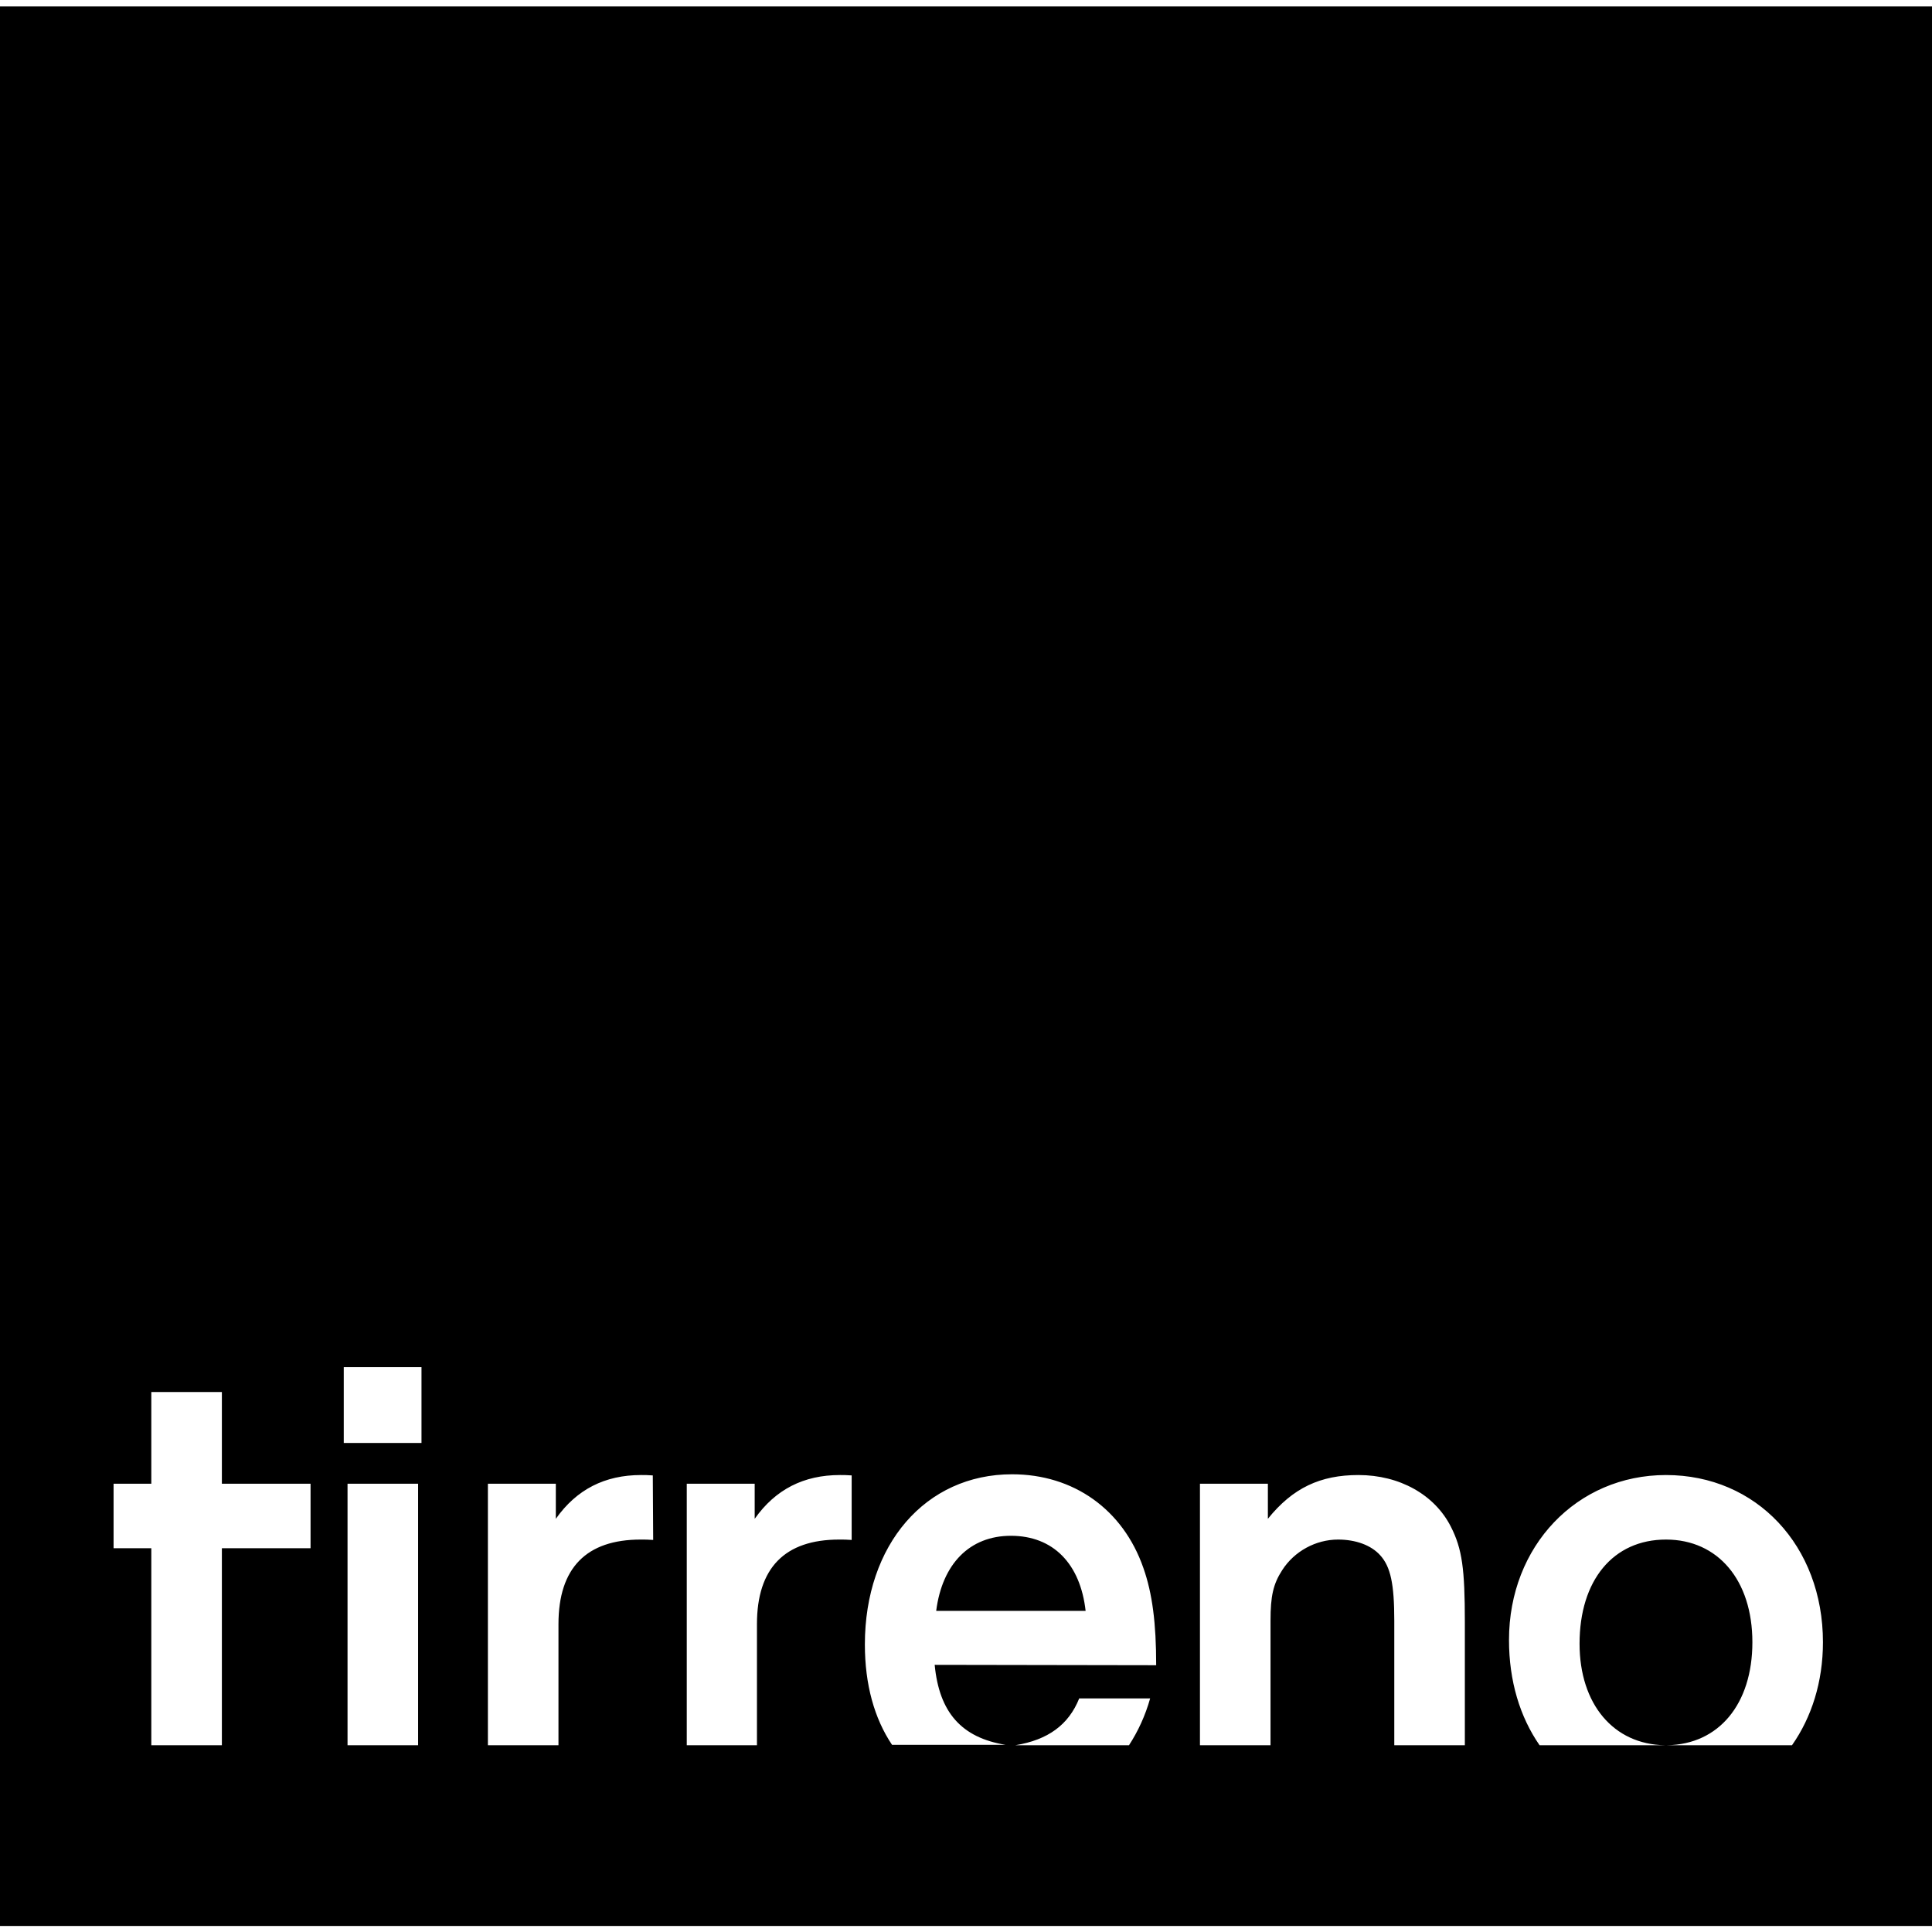
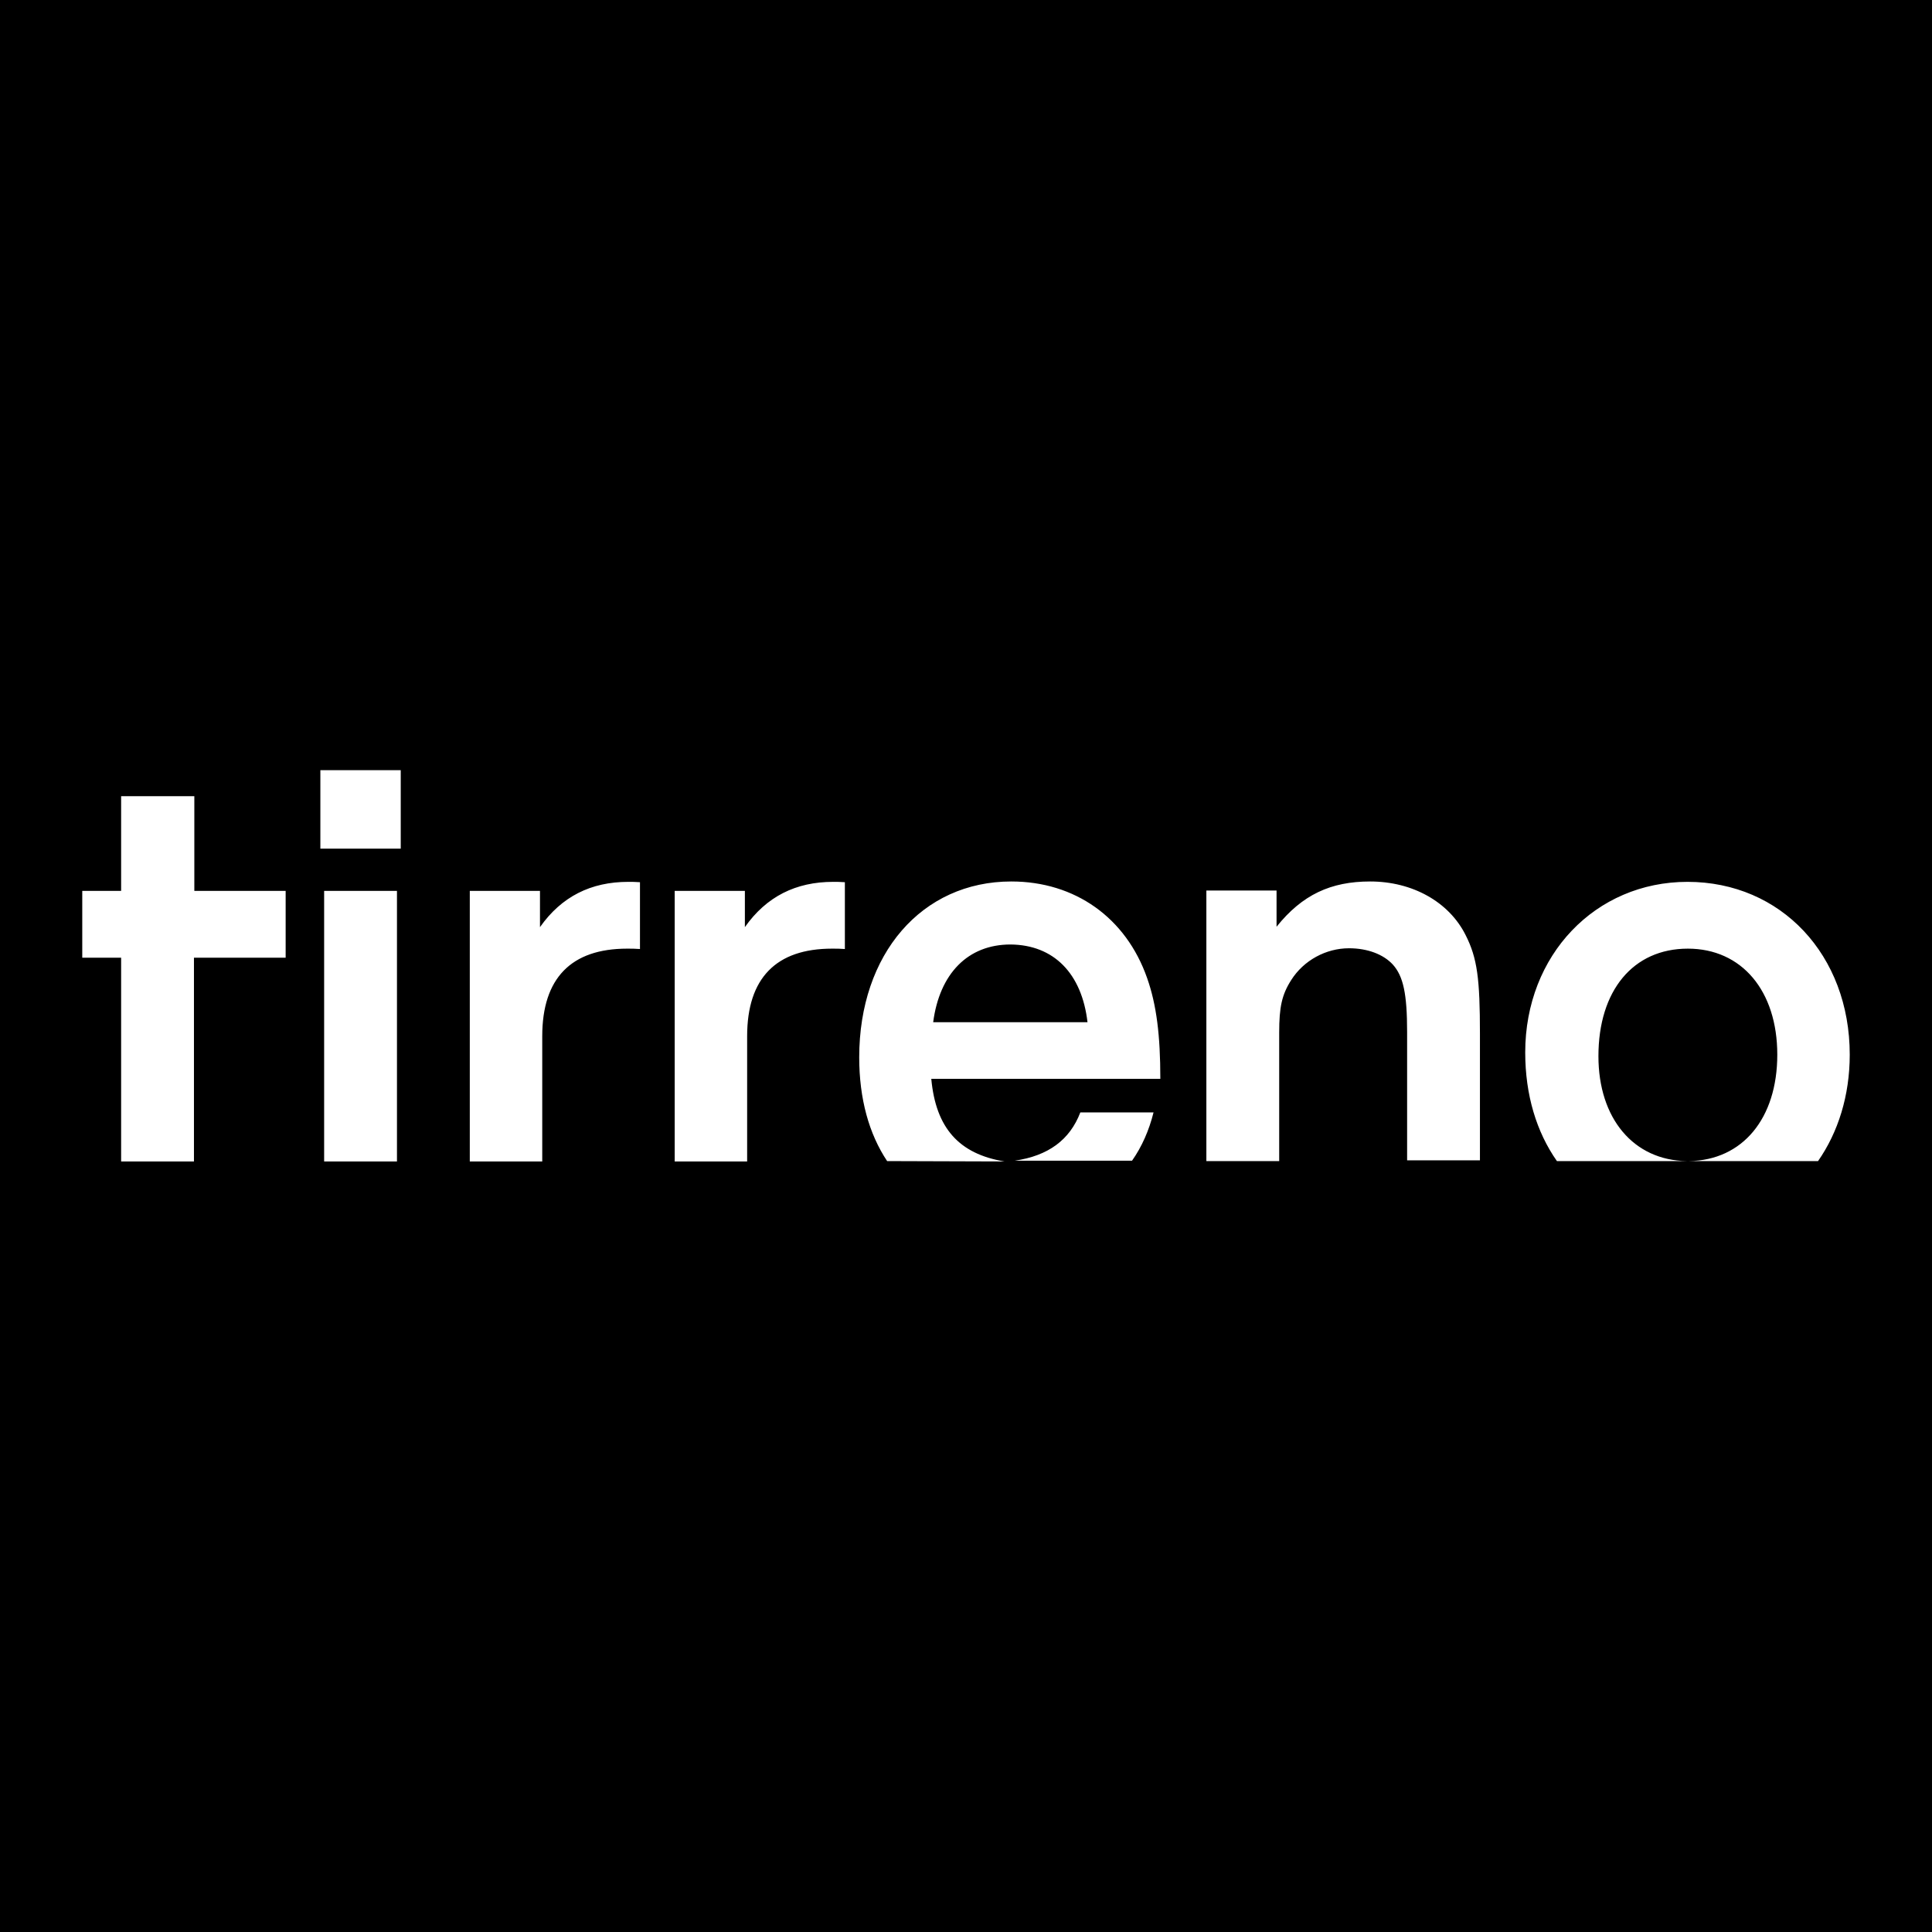
<svg xmlns="http://www.w3.org/2000/svg" xml:space="preserve" viewBox="0 0 512 512">
-   <path d="M267.9 407c-10.9 0-18.2 7.4-19.8 19.9h39.6c-1.4-12.5-8.6-19.9-19.8-19.9M0 1.7v508.7h512V1.7zm82.2 408.6H58.8v52.2H40.1v-52.2h-10v-17.1h10v-24.3h18.7v24.3h23.5v17.1zm28.5 52.2H92.1v-69.3h18.7v69.3zm1-80.1H91.1v-20.1h20.6zm61.4 25.7c-1.7-.1-1.8-.1-3.3-.1-14.4 0-21.8 7.5-21.8 22.4v32.1h-18.7v-69.3h18v9.3c5.5-7.8 13-11.6 22.6-11.6 1 0 1.7 0 3.1.1zm52.6 0c-1.7-.1-1.8-.1-3.3-.1-14.4 0-21.8 7.5-21.8 22.4v32.1H182v-69.3h18v9.3c5.5-7.8 13-11.6 22.6-11.6 1 0 1.7 0 3.1.1zm73.5 54.4h-30.1c8.6-1.4 14.1-5.4 16.9-12.4h18.8c-1.3 4.6-3.2 8.7-5.6 12.4m-51.5-21.3c1.2 12.6 7.1 19.3 18.8 21.2h-30.1c-4.7-7-7.2-16-7.2-26.6 0-26.5 16.1-45.1 39-45.1 16.3 0 29.4 9.3 34.8 24.8 2.4 6.8 3.4 14.7 3.4 25.8zm140.5 21.3h-18.7v-33c0-9.8-1-14.3-3.7-17.3-2.4-2.7-6.5-4.2-11.2-4.2-5.9 0-11.6 3.1-14.8 8.1-2.4 3.7-3.1 6.9-3.1 13.4v33H318v-69.3h18v9.3c6.6-8.2 13.9-11.6 24-11.6 10.9 0 20.2 5.2 24.5 13.7 3 5.9 3.7 11.2 3.7 25.3zm86.7 0h-33.1c13.7-.2 22.6-10.9 22.6-27.3s-9.1-27.2-22.9-27.2c-14 0-22.9 10.8-22.9 27.6 0 16 9 26.7 22.6 26.9H408c-5.2-7.5-8.1-17-8.1-27.9 0-24.9 18-43.7 41.6-43.7 24 0 41.6 18.8 41.6 44.3 0 10.5-3 19.9-8.2 27.3" style="fill-rule:evenodd;clip-rule:evenodd" />
+   <path d="M288.2 270.9h-40.9c1.7-12.9 9.2-20.6 20.5-20.6 11.5.1 18.9 7.7 20.4 20.6M512 0v512H0V0zM75.8 236.1H51.5V211H32.1v25.1H21.8v17.7h10.3v54h19.3v-54h24.3v-17.7zm29.4 0H85.9v71.7h19.3zm1-32H84.9v20.8h21.3zm63.5 29.7c-1.4-.1-2.2-.1-3.2-.1-9.9 0-17.7 3.9-23.4 12v-9.6h-18.6v71.7h19.2v-33.2c0-15.4 7.7-23.2 22.5-23.2 1.6 0 1.7 0 3.4.1v-17.7zm54.3 0c-1.4-.1-2.2-.1-3.2-.1-9.9 0-17.7 3.9-23.4 12v-9.6h-18.6v71.7H198v-33.2c0-15.4 7.7-23.2 22.5-23.2 1.6 0 1.7 0 3.4.1v-17.7zm81.7 61h-19.4c-2.8 7.3-8.5 11.5-17.4 12.8H300c2.6-3.7 4.5-8 5.7-12.8m1.8-8.9c0-11.5-1-19.6-3.5-26.7-5.6-16-19.1-25.6-36-25.6-23.7 0-40.3 19.2-40.3 46.6 0 11 2.6 20.3 7.4 27.5l31.1.1c-12.1-2-18.2-8.9-19.4-21.9zm84.7-11.9c0-14.6-.7-20.1-3.8-26.2-4.4-8.8-14.1-14.2-25.3-14.2-10.4 0-18 3.5-24.8 12V236h-18.6v71.7H339v-34.1c0-6.7.7-10 3.2-13.9 3.3-5.2 9.2-8.4 15.3-8.4 4.9 0 9.1 1.6 11.6 4.3 2.8 3.1 3.8 7.8 3.8 17.9v34.1-.1h19.3zm98 5.5c0-26.4-18.2-45.8-43-45.8-24.4 0-43 19.4-43 45.2 0 11.3 3 21.1 8.4 28.8H447c-14.1-.2-23.4-11.3-23.4-27.8 0-17.4 9.2-28.5 23.7-28.5 14.3 0 23.7 11.2 23.7 28.1s-9.2 28-23.4 28.2h34.2c5.3-7.6 8.4-17.3 8.4-28.2" style="fill-rule:evenodd;clip-rule:evenodd" />
</svg>
